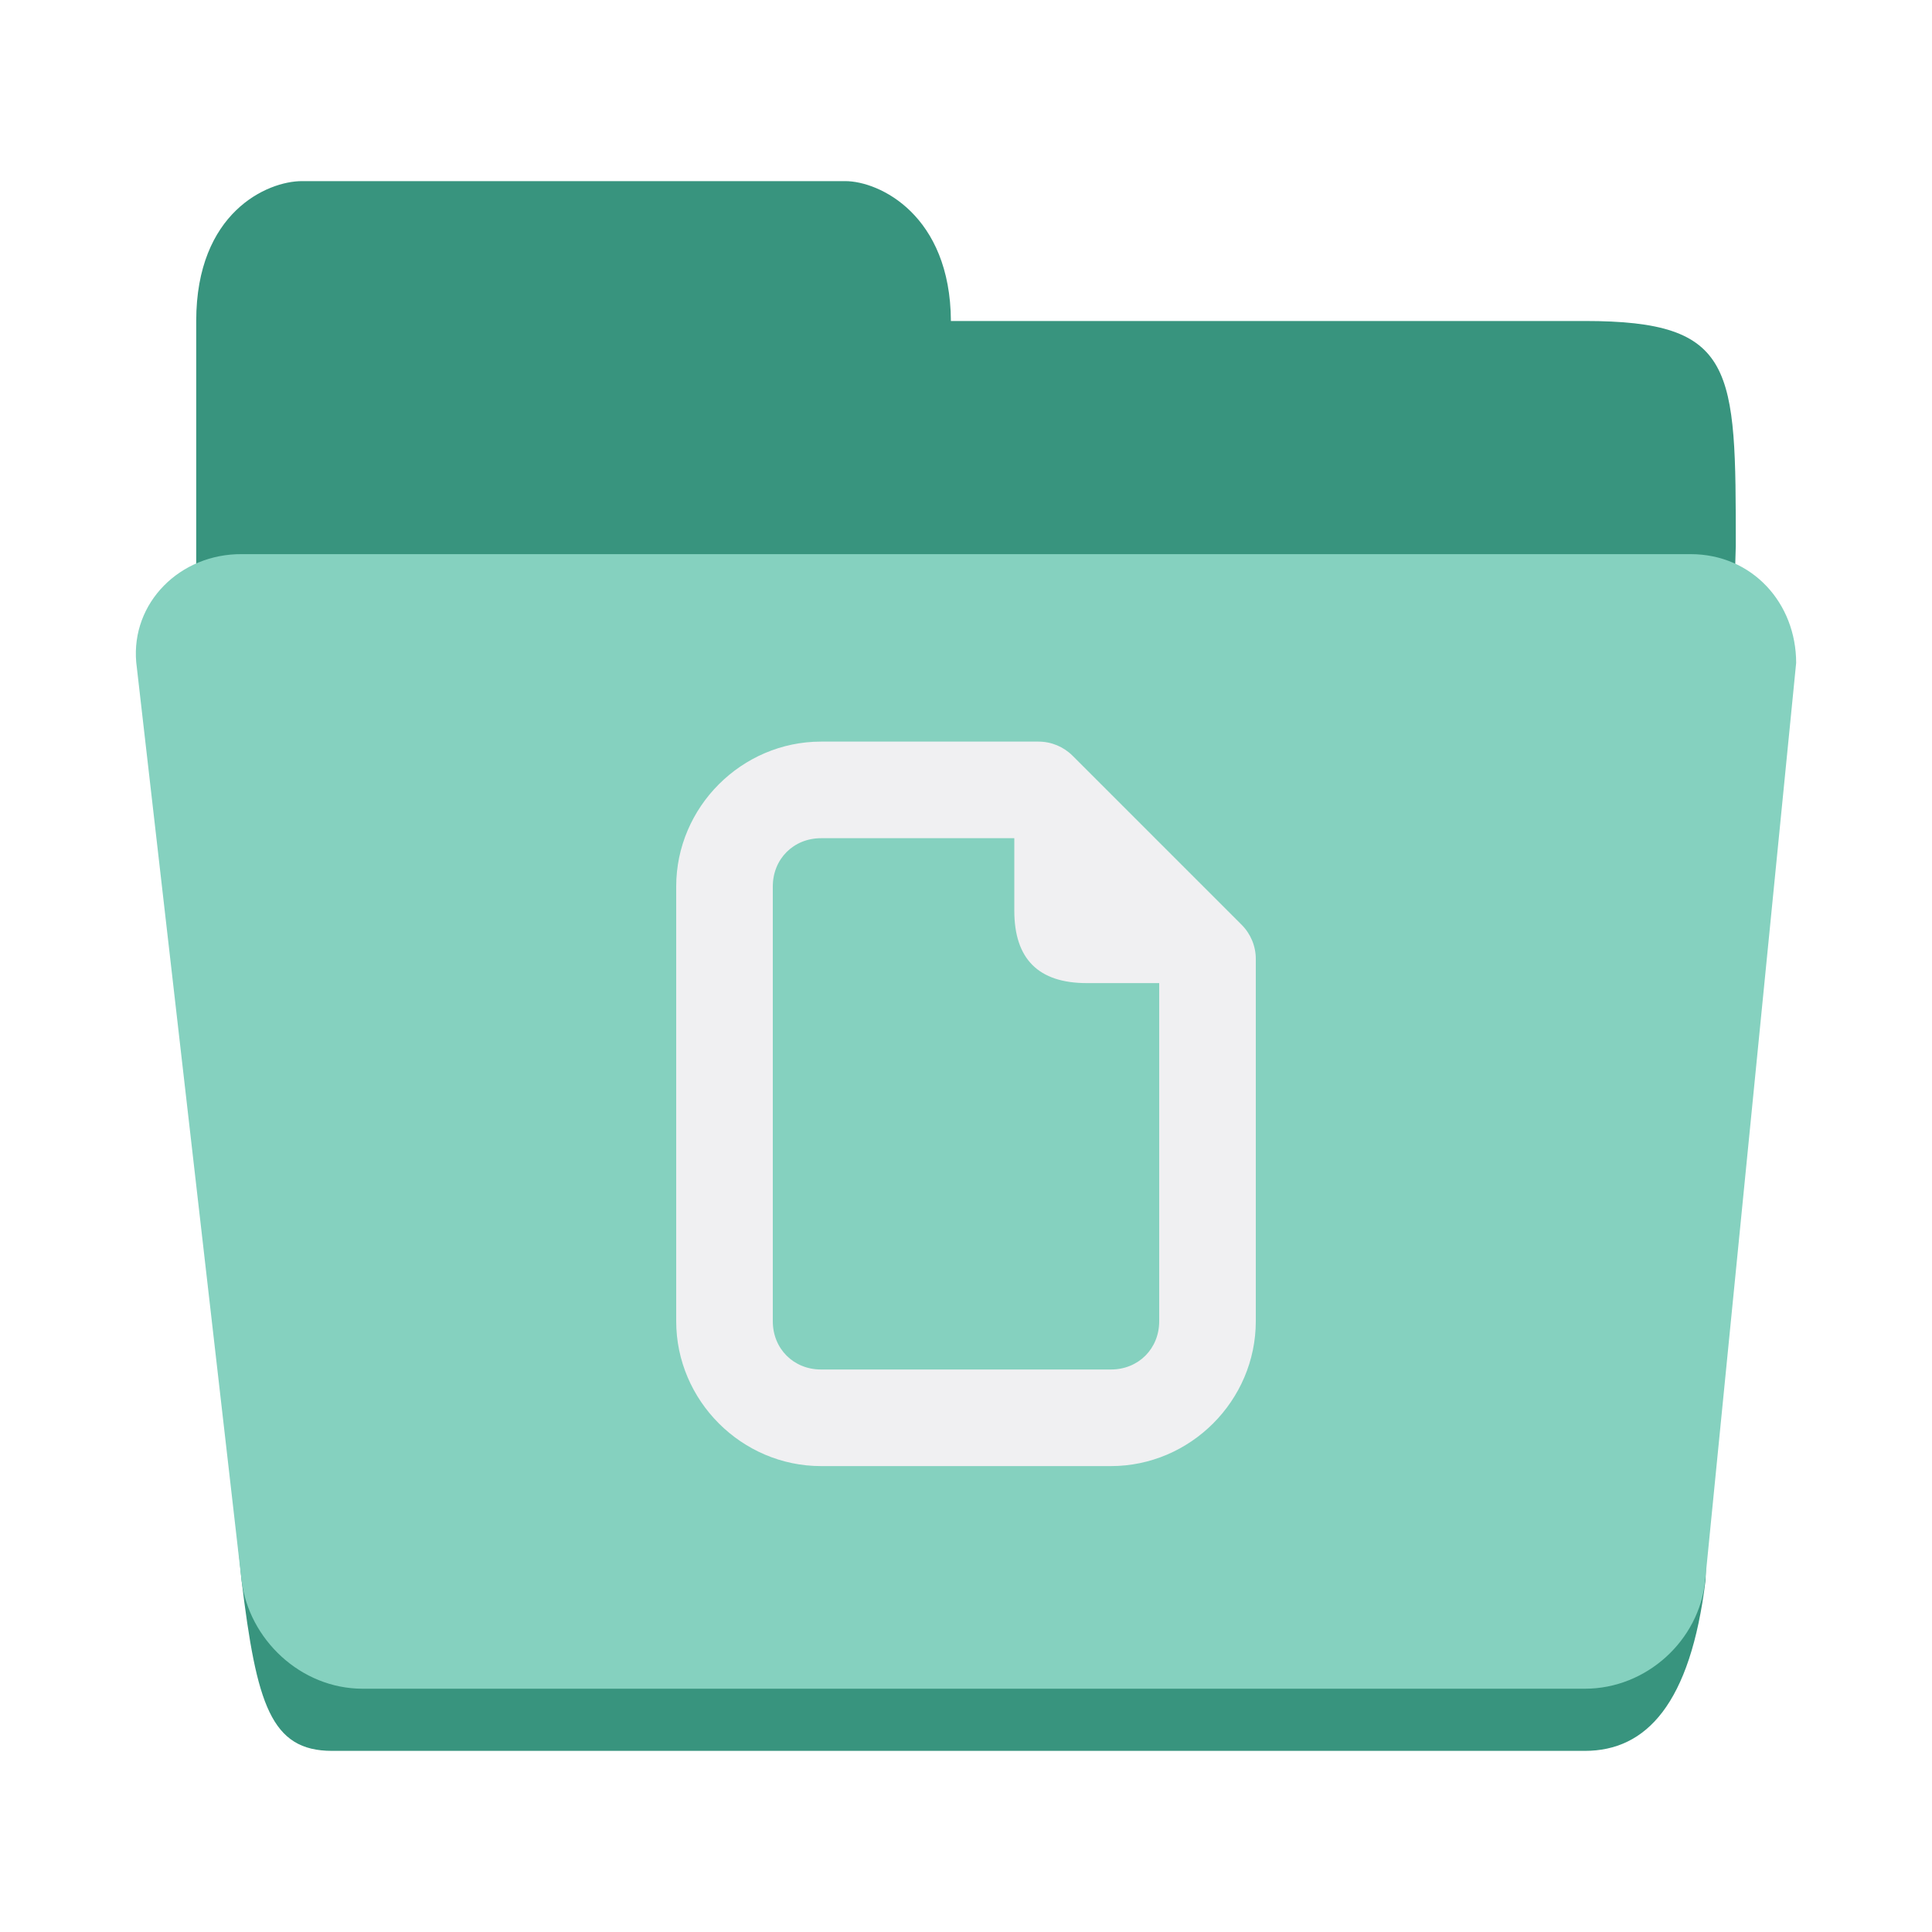
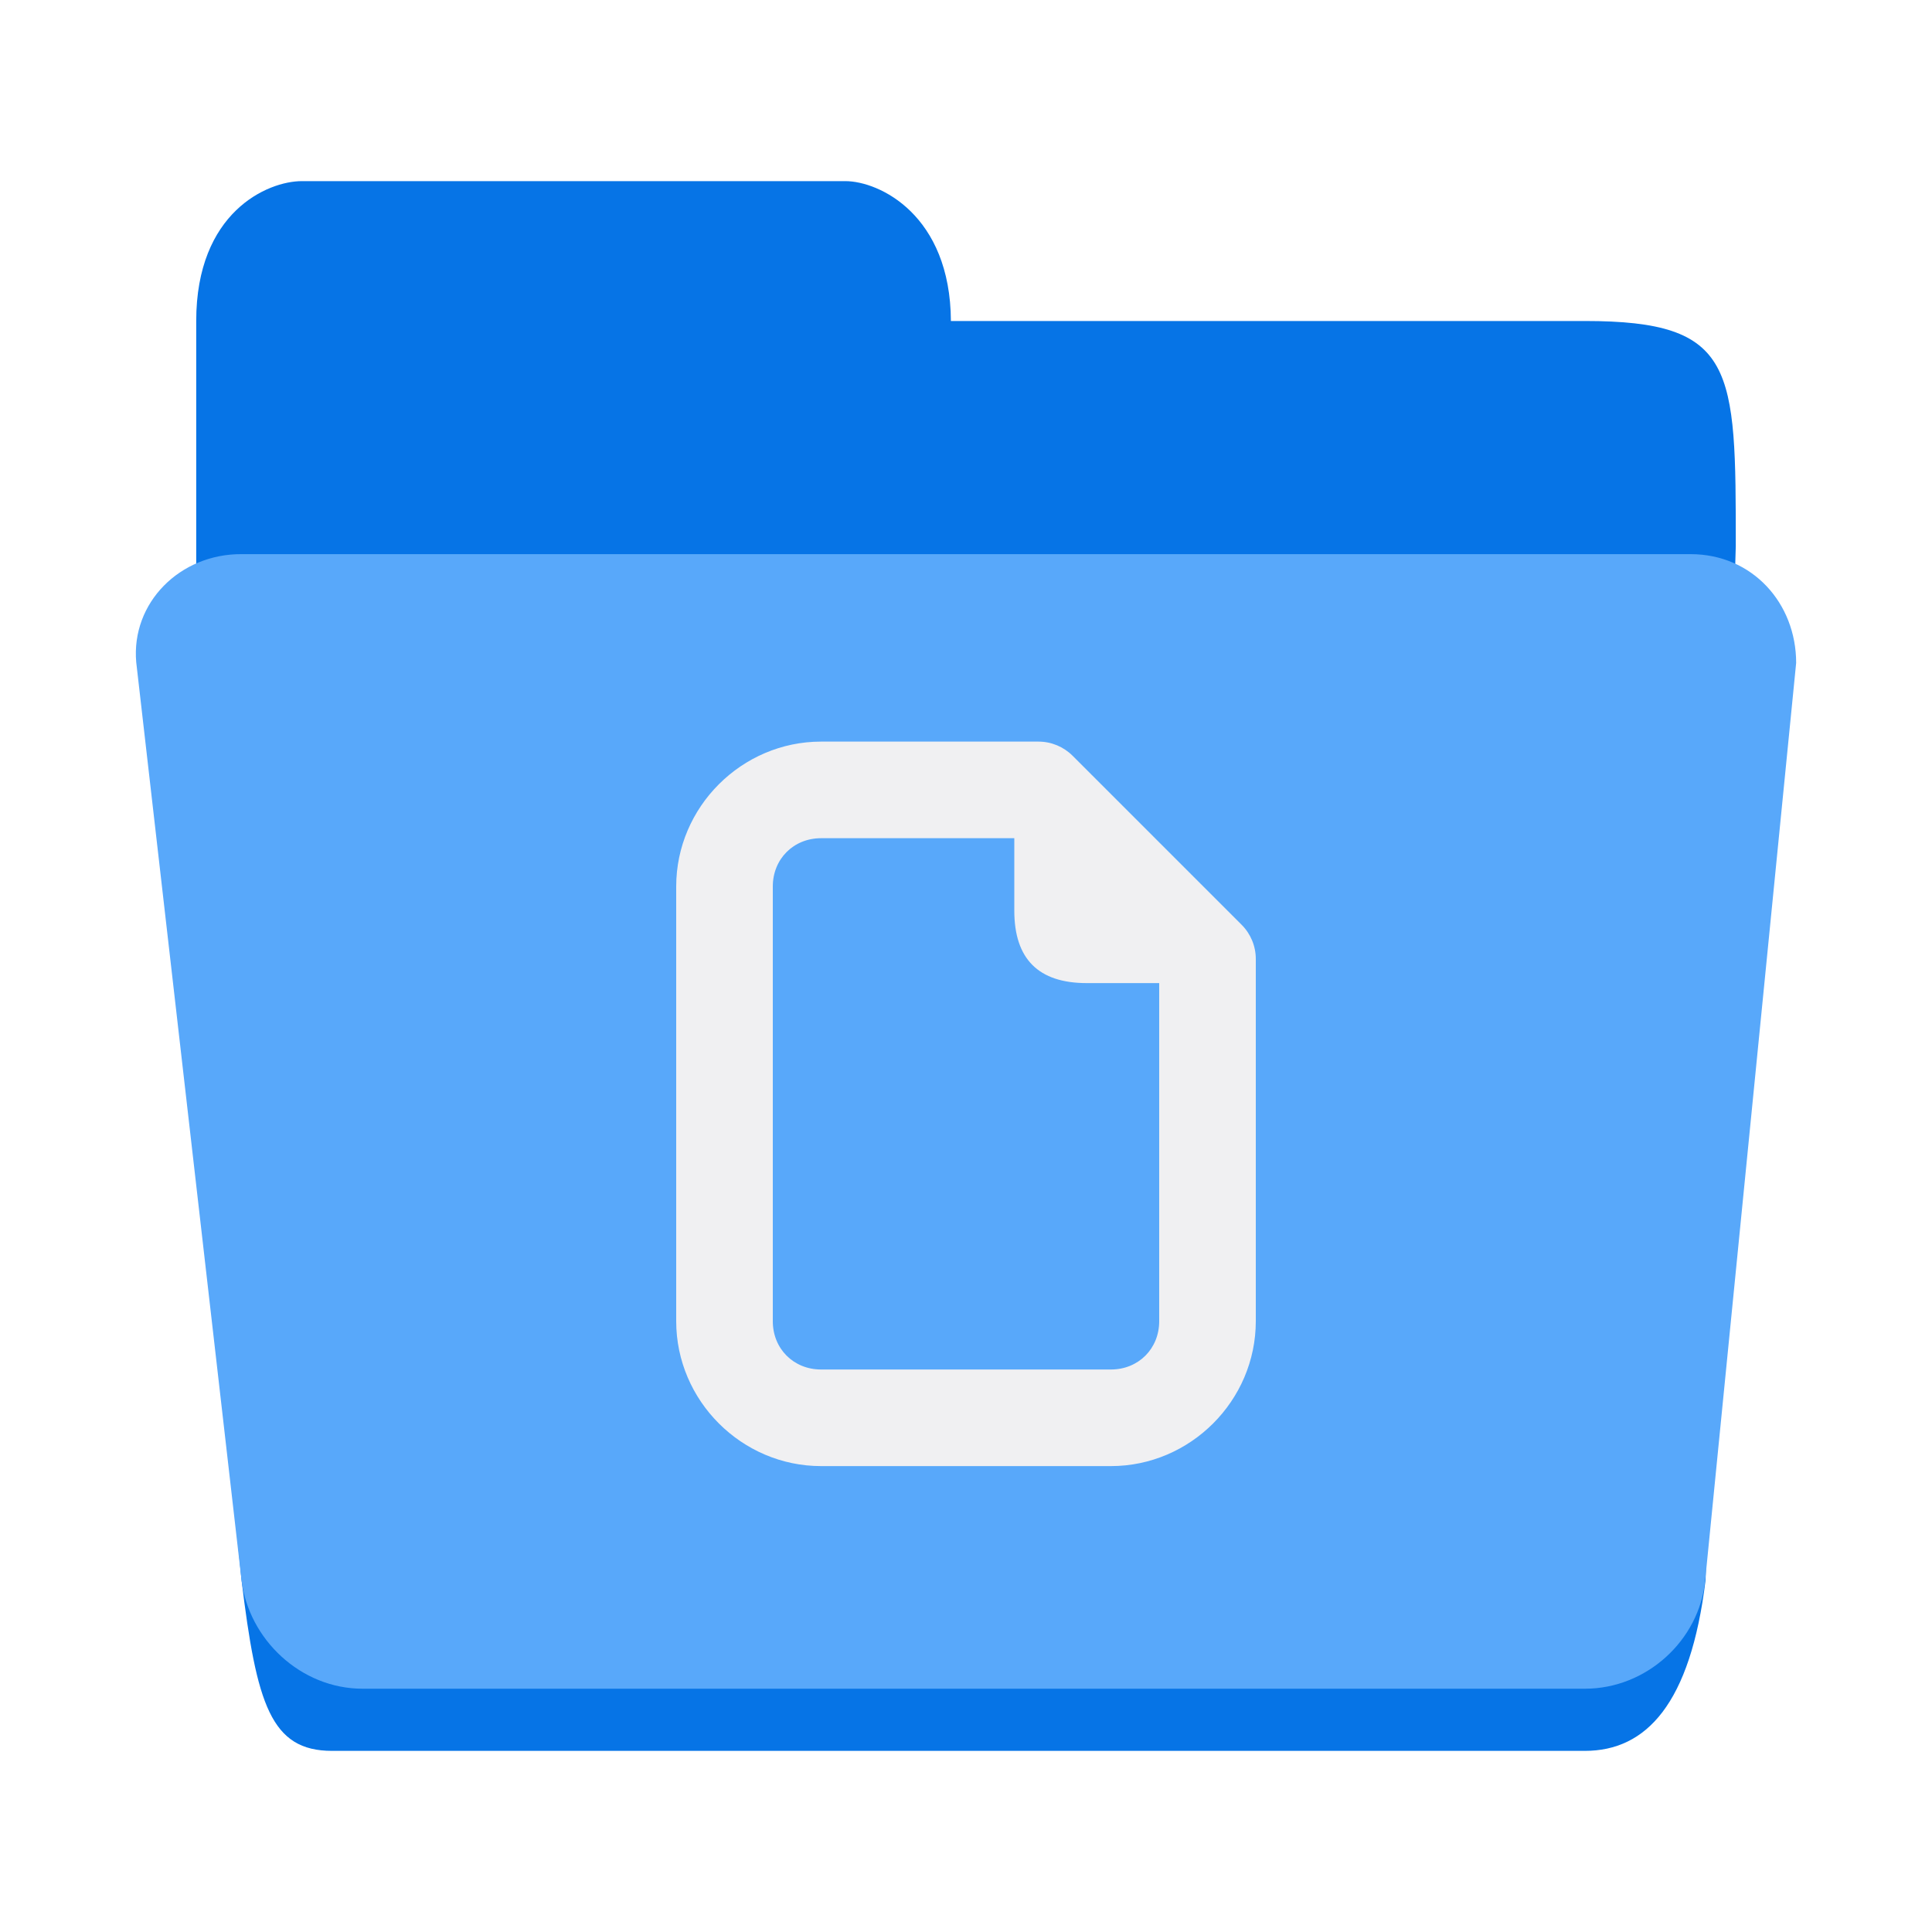
<svg xmlns="http://www.w3.org/2000/svg" height="128px" viewBox="0 0 128 128" width="128px" version="1.1" id="svg29">
  <defs id="defs33" />
  <linearGradient id="a" gradientUnits="userSpaceOnUse" x1="8" x2="120" y1="120" y2="120">
    <stop offset="0" stop-color="#1a5fb4" id="stop2" />
    <stop offset="0.036" stop-color="#1c71d8" id="stop4" />
    <stop offset="0.071" stop-color="#1a5fb4" id="stop6" />
    <stop offset="0.929" stop-color="#1a5fb4" id="stop8" />
    <stop offset="0.964" stop-color="#1c71d8" id="stop10" />
    <stop offset="1" stop-color="#1a5fb4" id="stop12" />
  </linearGradient>
-   <path id="path17-6" style="fill:#38947e;stroke-width:1" d="m 20,12 c -2.278,0 -7,2.059 -7,9.267 v 13.386 2.059 11.327 23.683 c 2,10.297 1,13.386 3,32.95 C 17,112.911 17.945,116 22,116 h 83 c 4.055,0 7,-3.089 8,-11.327 l 2,-68.496 C 115,24.356 115,21.267 105,21.267 H 63 C 62.962,14.241 58.259,12 56,12 Z" />
-   <path d="M 16.023,36.713 H 112.002 c 4.101,0 6.998,3.254 6.998,7.208 l -6.03,60.802 c -0.391,3.938 -3.866,7.159 -7.966,7.159 H 24.022 c -4.101,0 -7.55,-3.277 -8.022,-7.208 L 9.025,43.872 C 8.681,39.932 11.923,36.683 16.023,36.713 Z" fill="#3584e4" id="path25" style="fill:#85d1bf;fill-opacity:1;stroke-width:1" />
+   <path id="path17-6" style="fill:#0674e6;stroke-width:1" d="m 20,12 c -2.278,0 -7,2.059 -7,9.267 v 13.386 2.059 11.327 23.683 c 2,10.297 1,13.386 3,32.95 C 17,112.911 17.945,116 22,116 h 83 c 4.055,0 7,-3.089 8,-11.327 l 2,-68.496 C 115,24.356 115,21.267 105,21.267 H 63 C 62.962,14.241 58.259,12 56,12 Z" />
+   <path d="M 16.023,36.713 H 112.002 c 4.101,0 6.998,3.254 6.998,7.208 l -6.03,60.802 c -0.391,3.938 -3.866,7.159 -7.966,7.159 H 24.022 c -4.101,0 -7.55,-3.277 -8.022,-7.208 L 9.025,43.872 C 8.681,39.932 11.923,36.683 16.023,36.713 Z" fill="#3584e4" id="path25" style="fill:#58a8fa;fill-opacity:1;stroke-width:1" />
  <path d="m 54.4,49.133 c -5.262,0 -9.6,4.337 -9.6,9.6 v 28.8 c 0,5.263 4.338,9.6 9.6,9.6 h 19.2 c 5.263,0 9.6,-4.338 9.6,-9.6 V 63.533 c 0,-0.85 -0.338,-1.662 -0.938,-2.263 L 71.062,50.07 c -0.6,-0.6 -1.412,-0.937 -2.262,-0.937 z m 0,6.4 h 12.8 v 4.8 c 0,3.2 1.6,4.8 4.8,4.8 h 4.8 v 22.4 c 0,1.825 -1.375,3.2 -3.2,3.2 H 54.4 c -1.825,0 -3.2,-1.375 -3.2,-3.2 V 58.733 c 0,-1.825 1.375,-3.2 3.2,-3.2 z m 0,0" fill="#2e3436" id="path2" style="fill:#f0f0f2;stroke-width:1" />
</svg>
